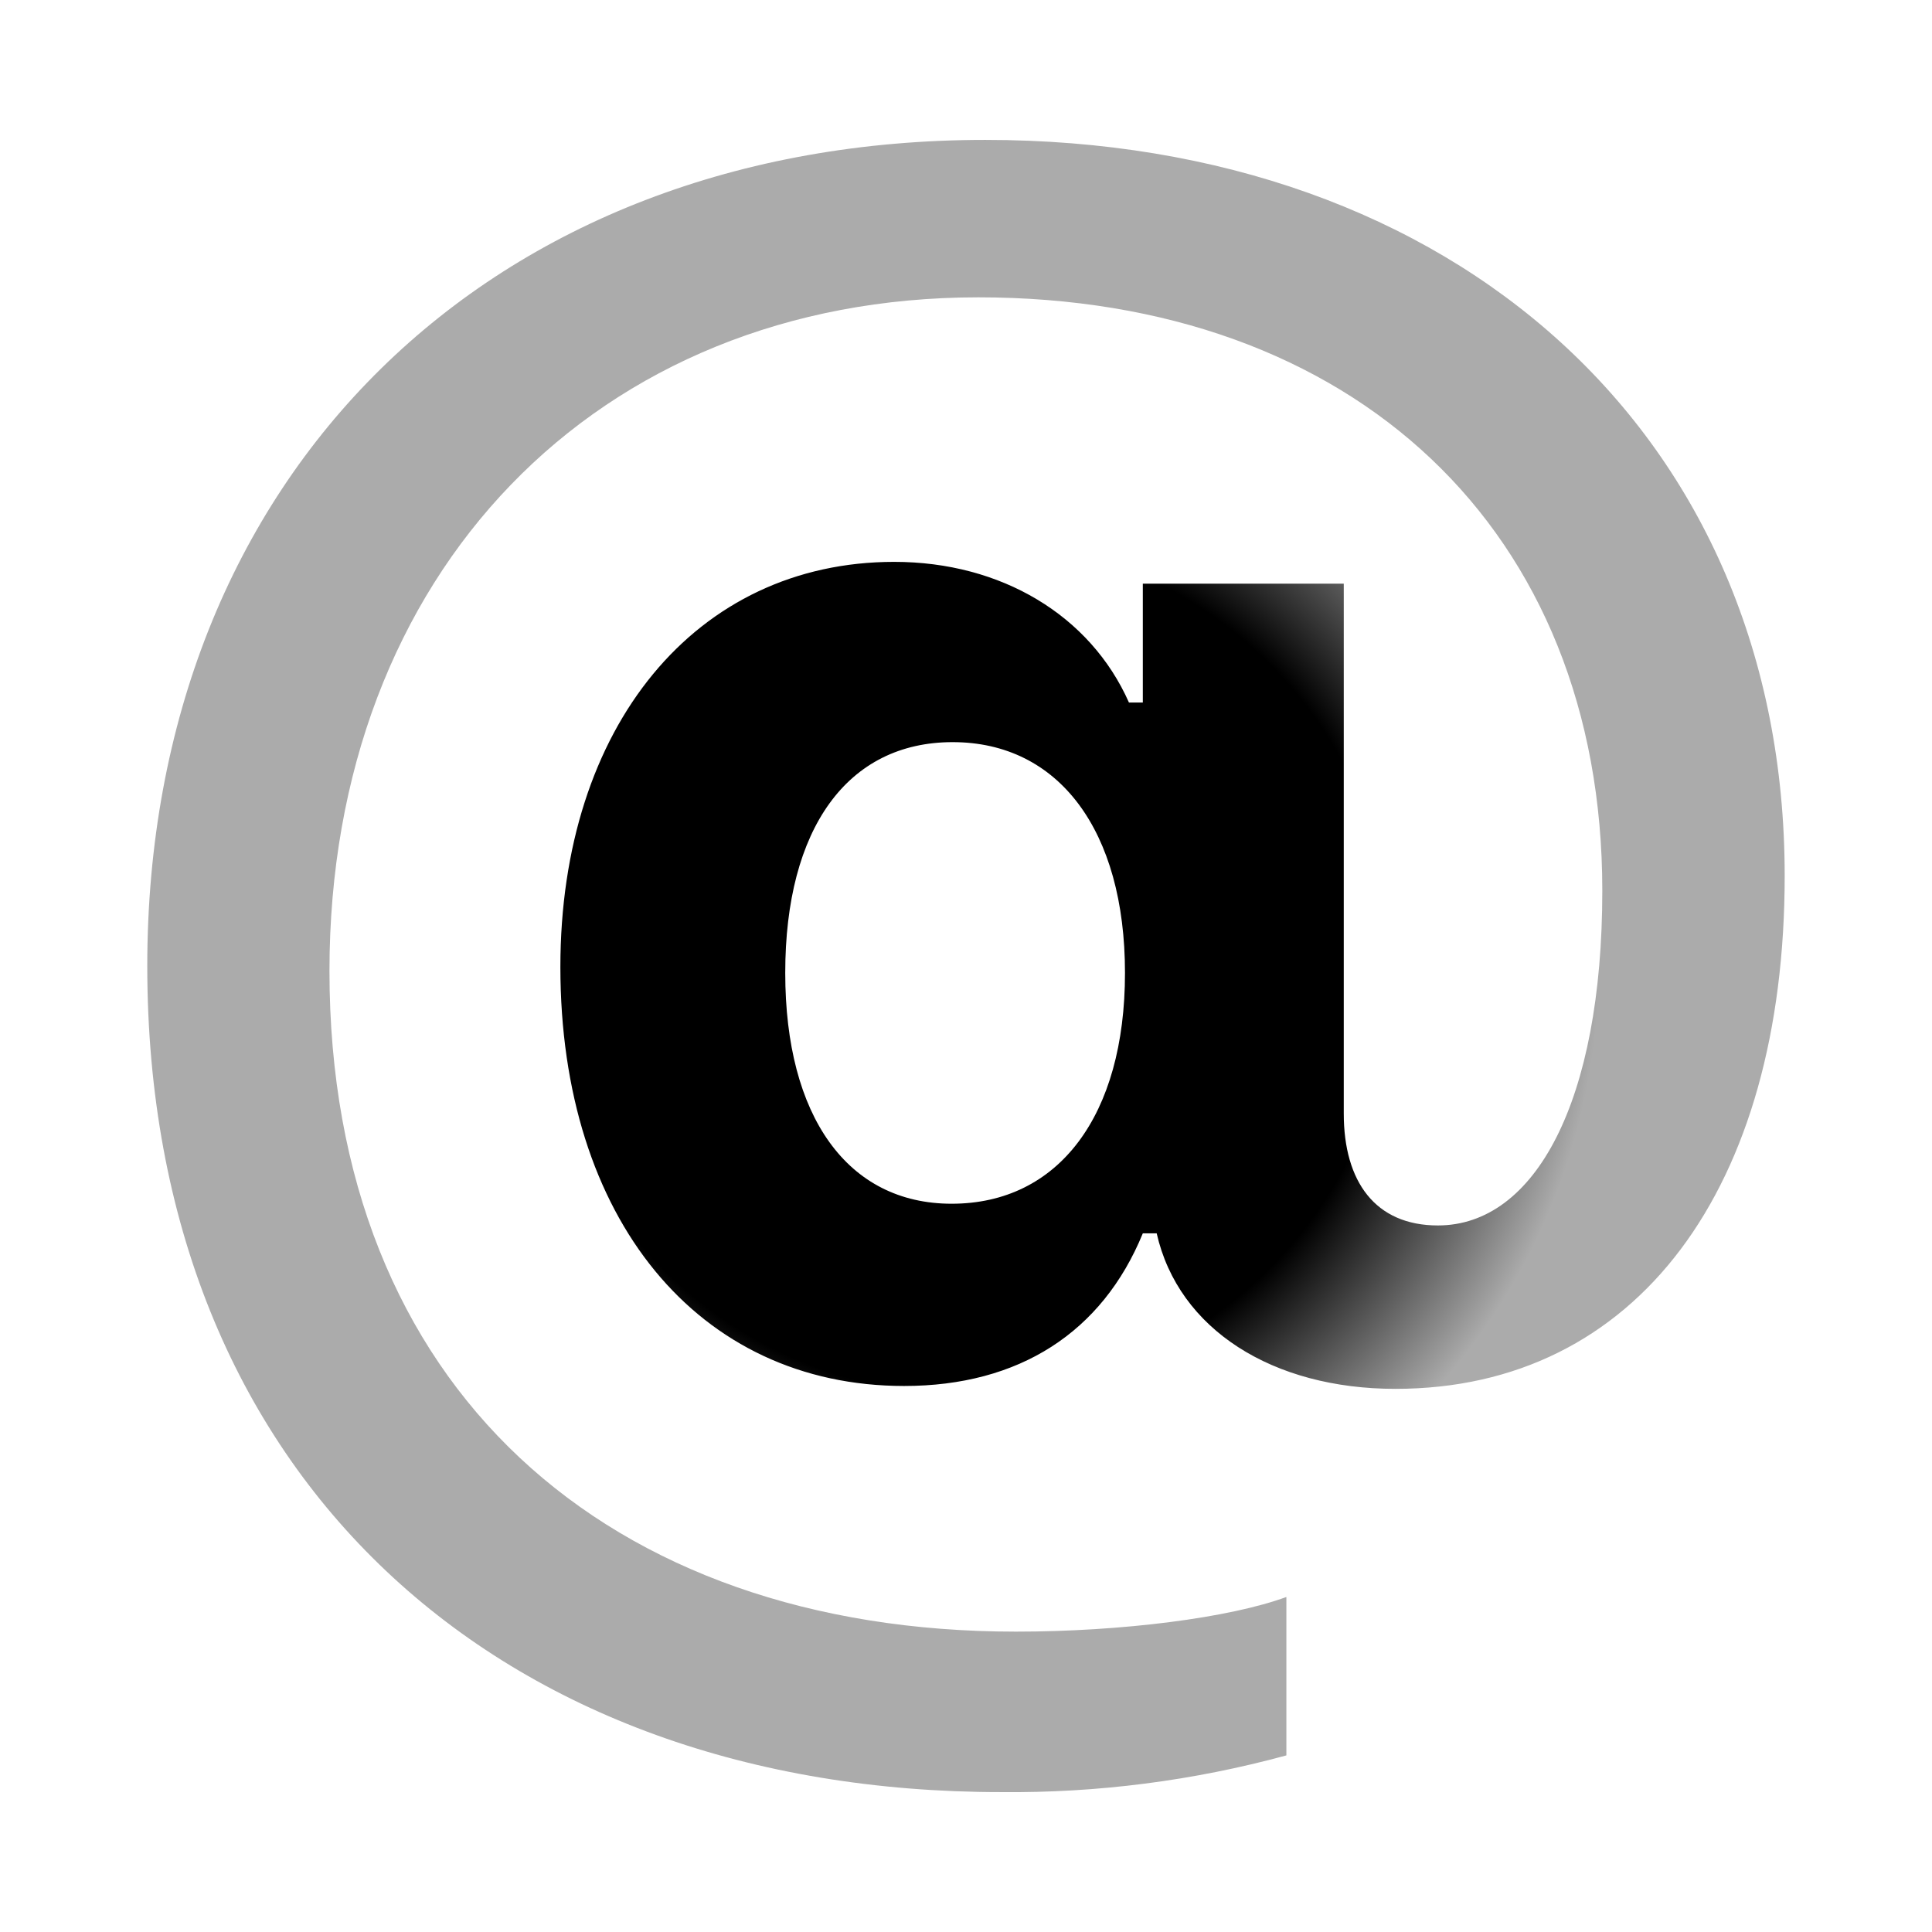
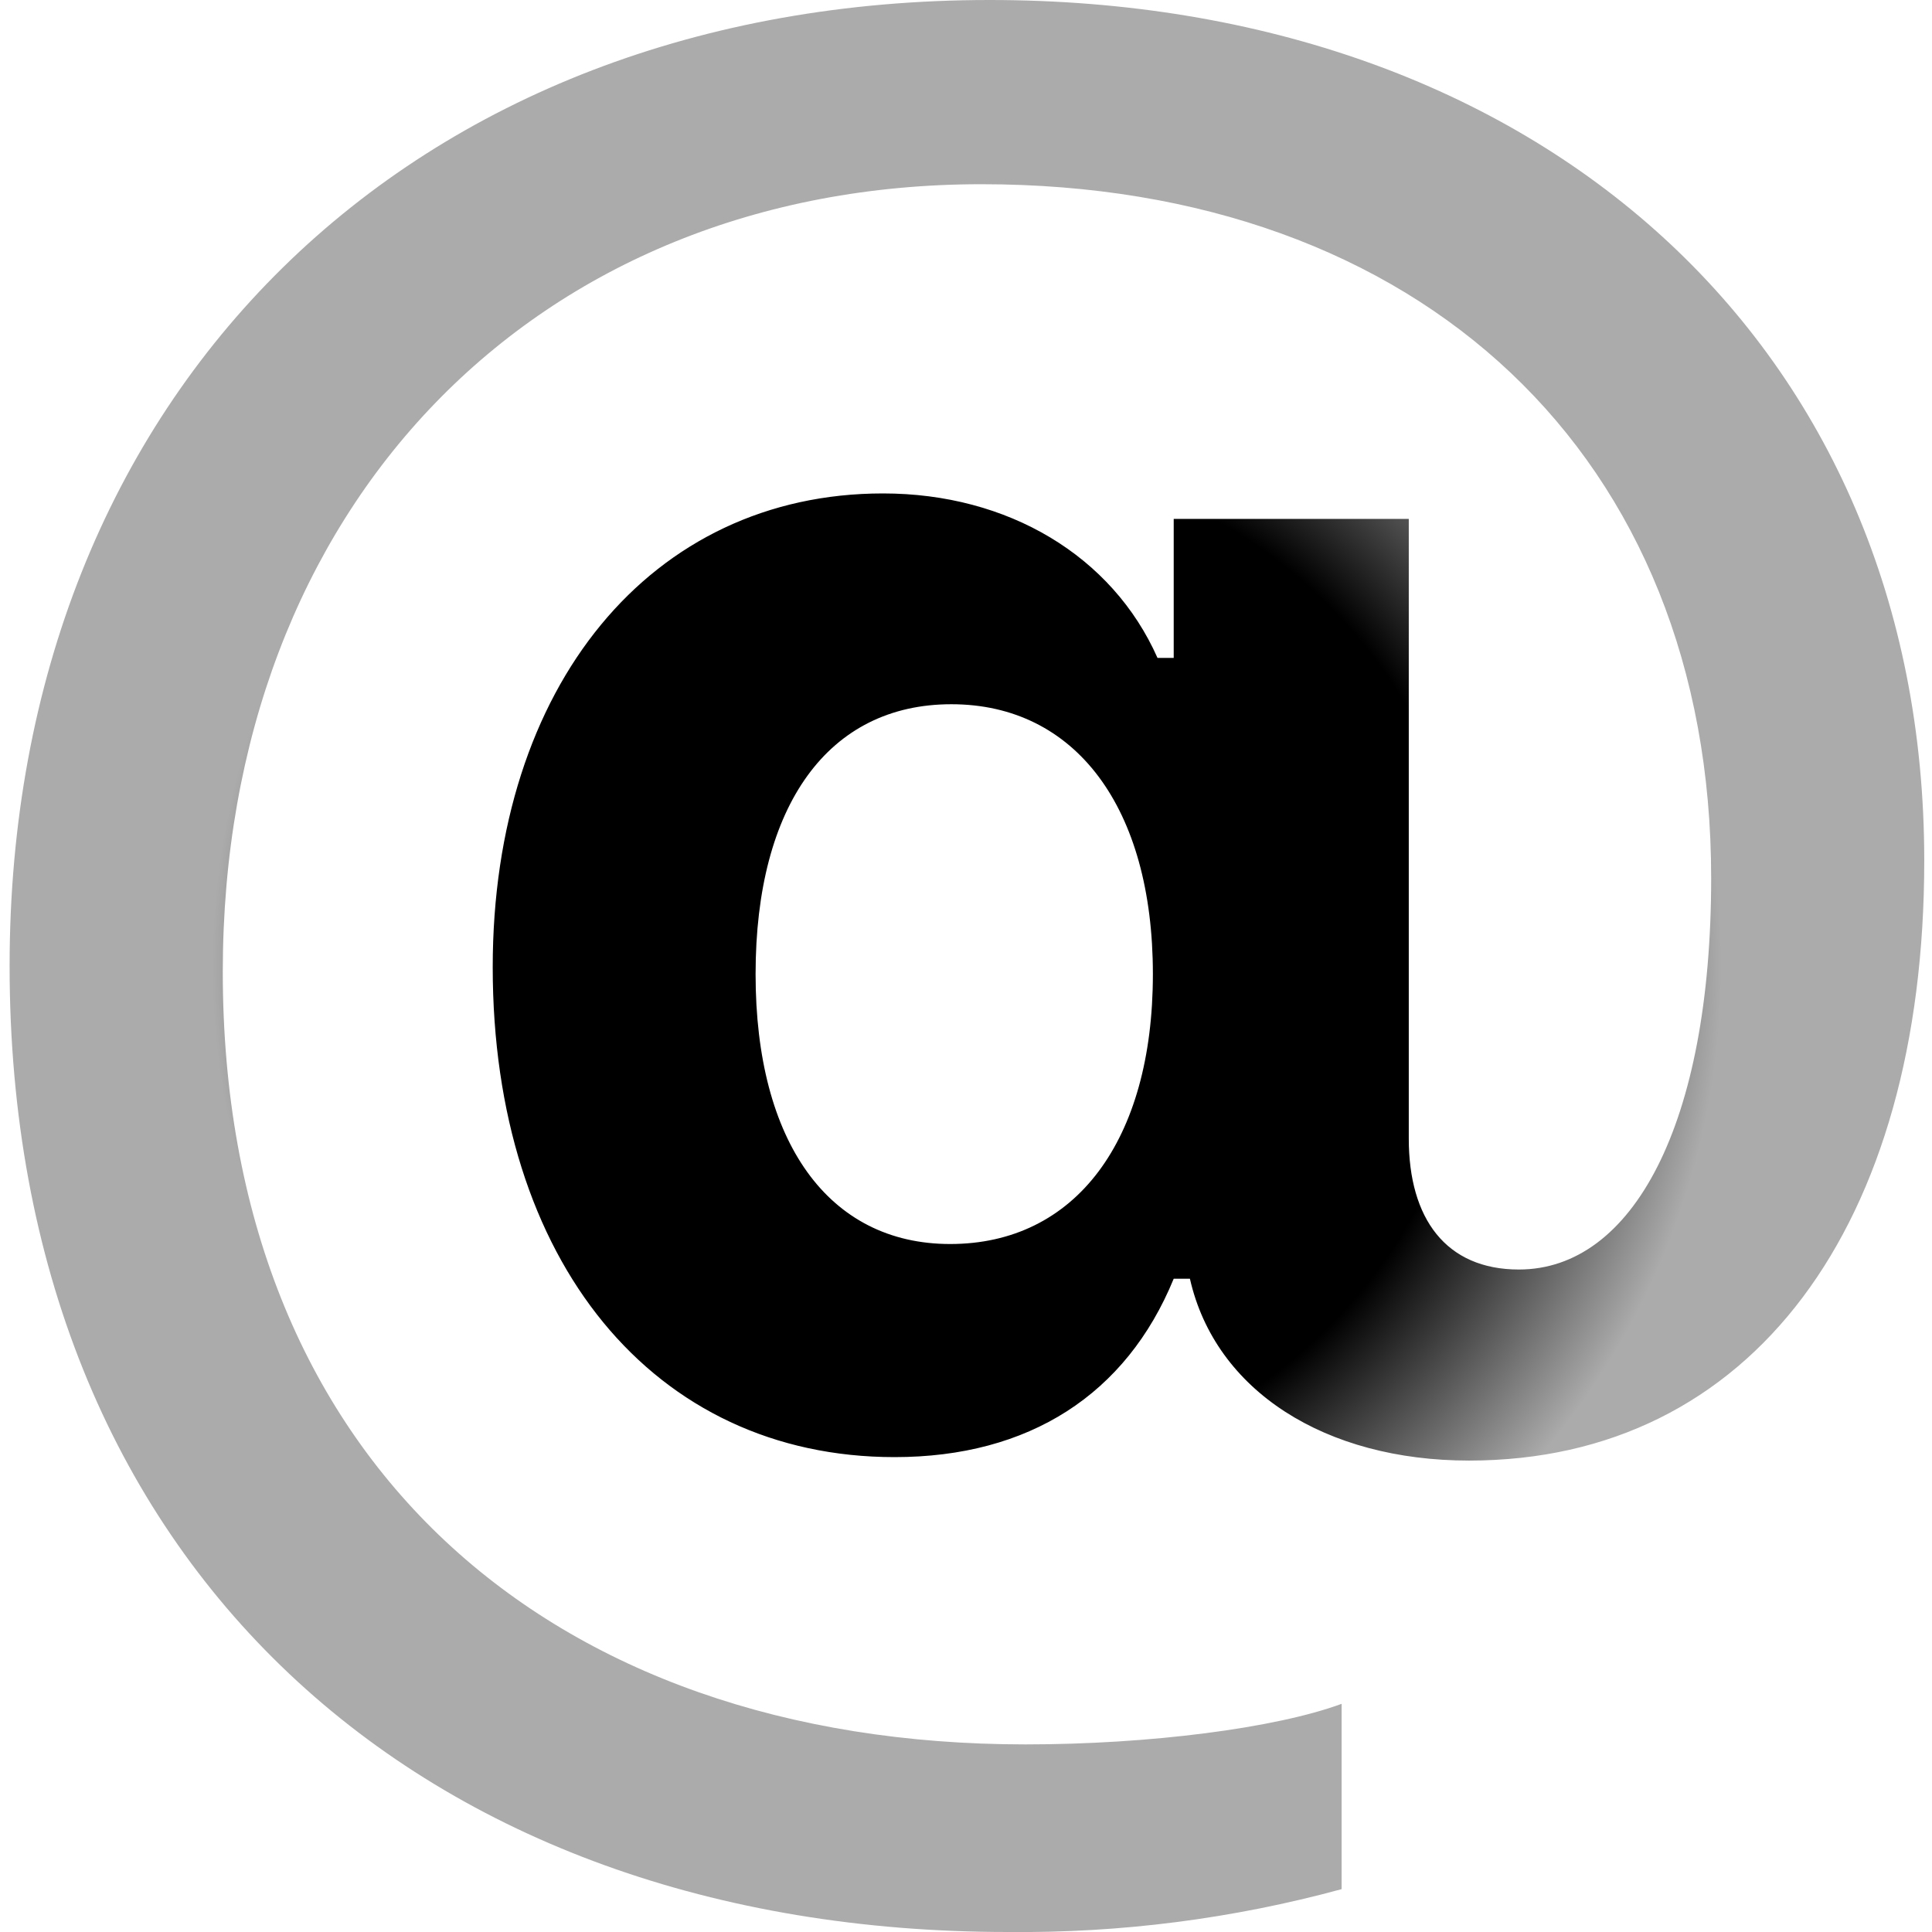
<svg xmlns="http://www.w3.org/2000/svg" width="100" height="100" viewBox="0 0 100 100">
  <defs>
    <radialGradient id="radial-gradient" cx="0.5" cy="0.5" r="0.5" gradientUnits="objectBoundingBox">
      <stop offset="0" />
      <stop offset="0.524" />
      <stop offset="0.775" stop-opacity="0.329" />
      <stop offset="1" stop-opacity="0.329" />
    </radialGradient>
    <clipPath id="clip-at">
      <rect width="100" height="100" />
    </clipPath>
  </defs>
  <g id="at" clip-path="url(#clip-at)">
-     <path id="Pfad_29" data-name="Pfad 29" d="M49.385,56.882c5.486,0,8.921,4.563,8.921,11.946s-3.435,11.946-8.972,11.946c-5.383,0-8.613-4.512-8.613-11.946C40.72,61.343,43.95,56.882,49.385,56.882ZM51.077,25.71C25.493,25.71,7.7,43.04,7.7,68.469c0,26.506,18.252,42.759,44.194,42.759a54.1,54.1,0,0,0,14.766-1.9v-8.2c-2.922,1.077-8.511,1.794-14,1.794-21.123,0-35.53-12.612-35.53-34.2,0-20.61,13.843-34.863,33.582-34.863,19.431,0,32.3,12.048,32.3,30.71,0,10.92-3.486,17.329-8.511,17.329-3.23,0-4.871-2.256-4.871-5.793V48.679H59.229v6.152h-.718c-2-4.512-6.614-7.28-12.151-7.28-10.254,0-17.278,8.511-17.278,20.969,0,13.022,7.126,21.687,17.791,21.687,5.947,0,10.254-2.769,12.356-7.9h.718c1.128,4.973,6,8.049,12.356,8.049,12.51,0,20.149-10.408,20.149-26.558C92.451,40.989,75.378,25.71,51.077,25.71Z" transform="translate(-0.077 -18.469)" fill="url(#radial-gradient)" />
+     <path id="Pfad_29" data-name="Pfad 29" d="M56.444,62.161c6.415,0,10.432,5.336,10.432,13.969S62.859,90.1,56.384,90.1c-6.295,0-10.072-5.276-10.072-13.969C46.312,67.377,50.089,62.161,56.444,62.161ZM58.422,25.71C28.506,25.71,7.7,45.974,7.7,75.71c0,31,21.343,50,51.679,50a63.258,63.258,0,0,0,17.266-2.218V113.9C73.23,115.159,66.7,116,60.281,116c-24.7,0-41.547-14.748-41.547-39.988,0-24.1,16.187-40.767,39.269-40.767,22.722,0,37.77,14.089,37.77,35.911,0,12.77-4.077,20.264-9.952,20.264-3.777,0-5.7-2.638-5.7-6.775V52.569H67.954v7.194h-.839c-2.338-5.276-7.734-8.513-14.209-8.513-11.99,0-20.2,9.952-20.2,24.52,0,15.228,8.333,25.36,20.8,25.36,6.954,0,11.99-3.237,14.448-9.233h.839c1.319,5.815,7.014,9.412,14.448,9.412,14.628,0,23.561-12.17,23.561-31.055C106.8,43.576,86.839,25.71,58.422,25.71Z" transform="translate(-7.203 -25.71)" fill="url(#radial-gradient)" />
  </g>
</svg>
